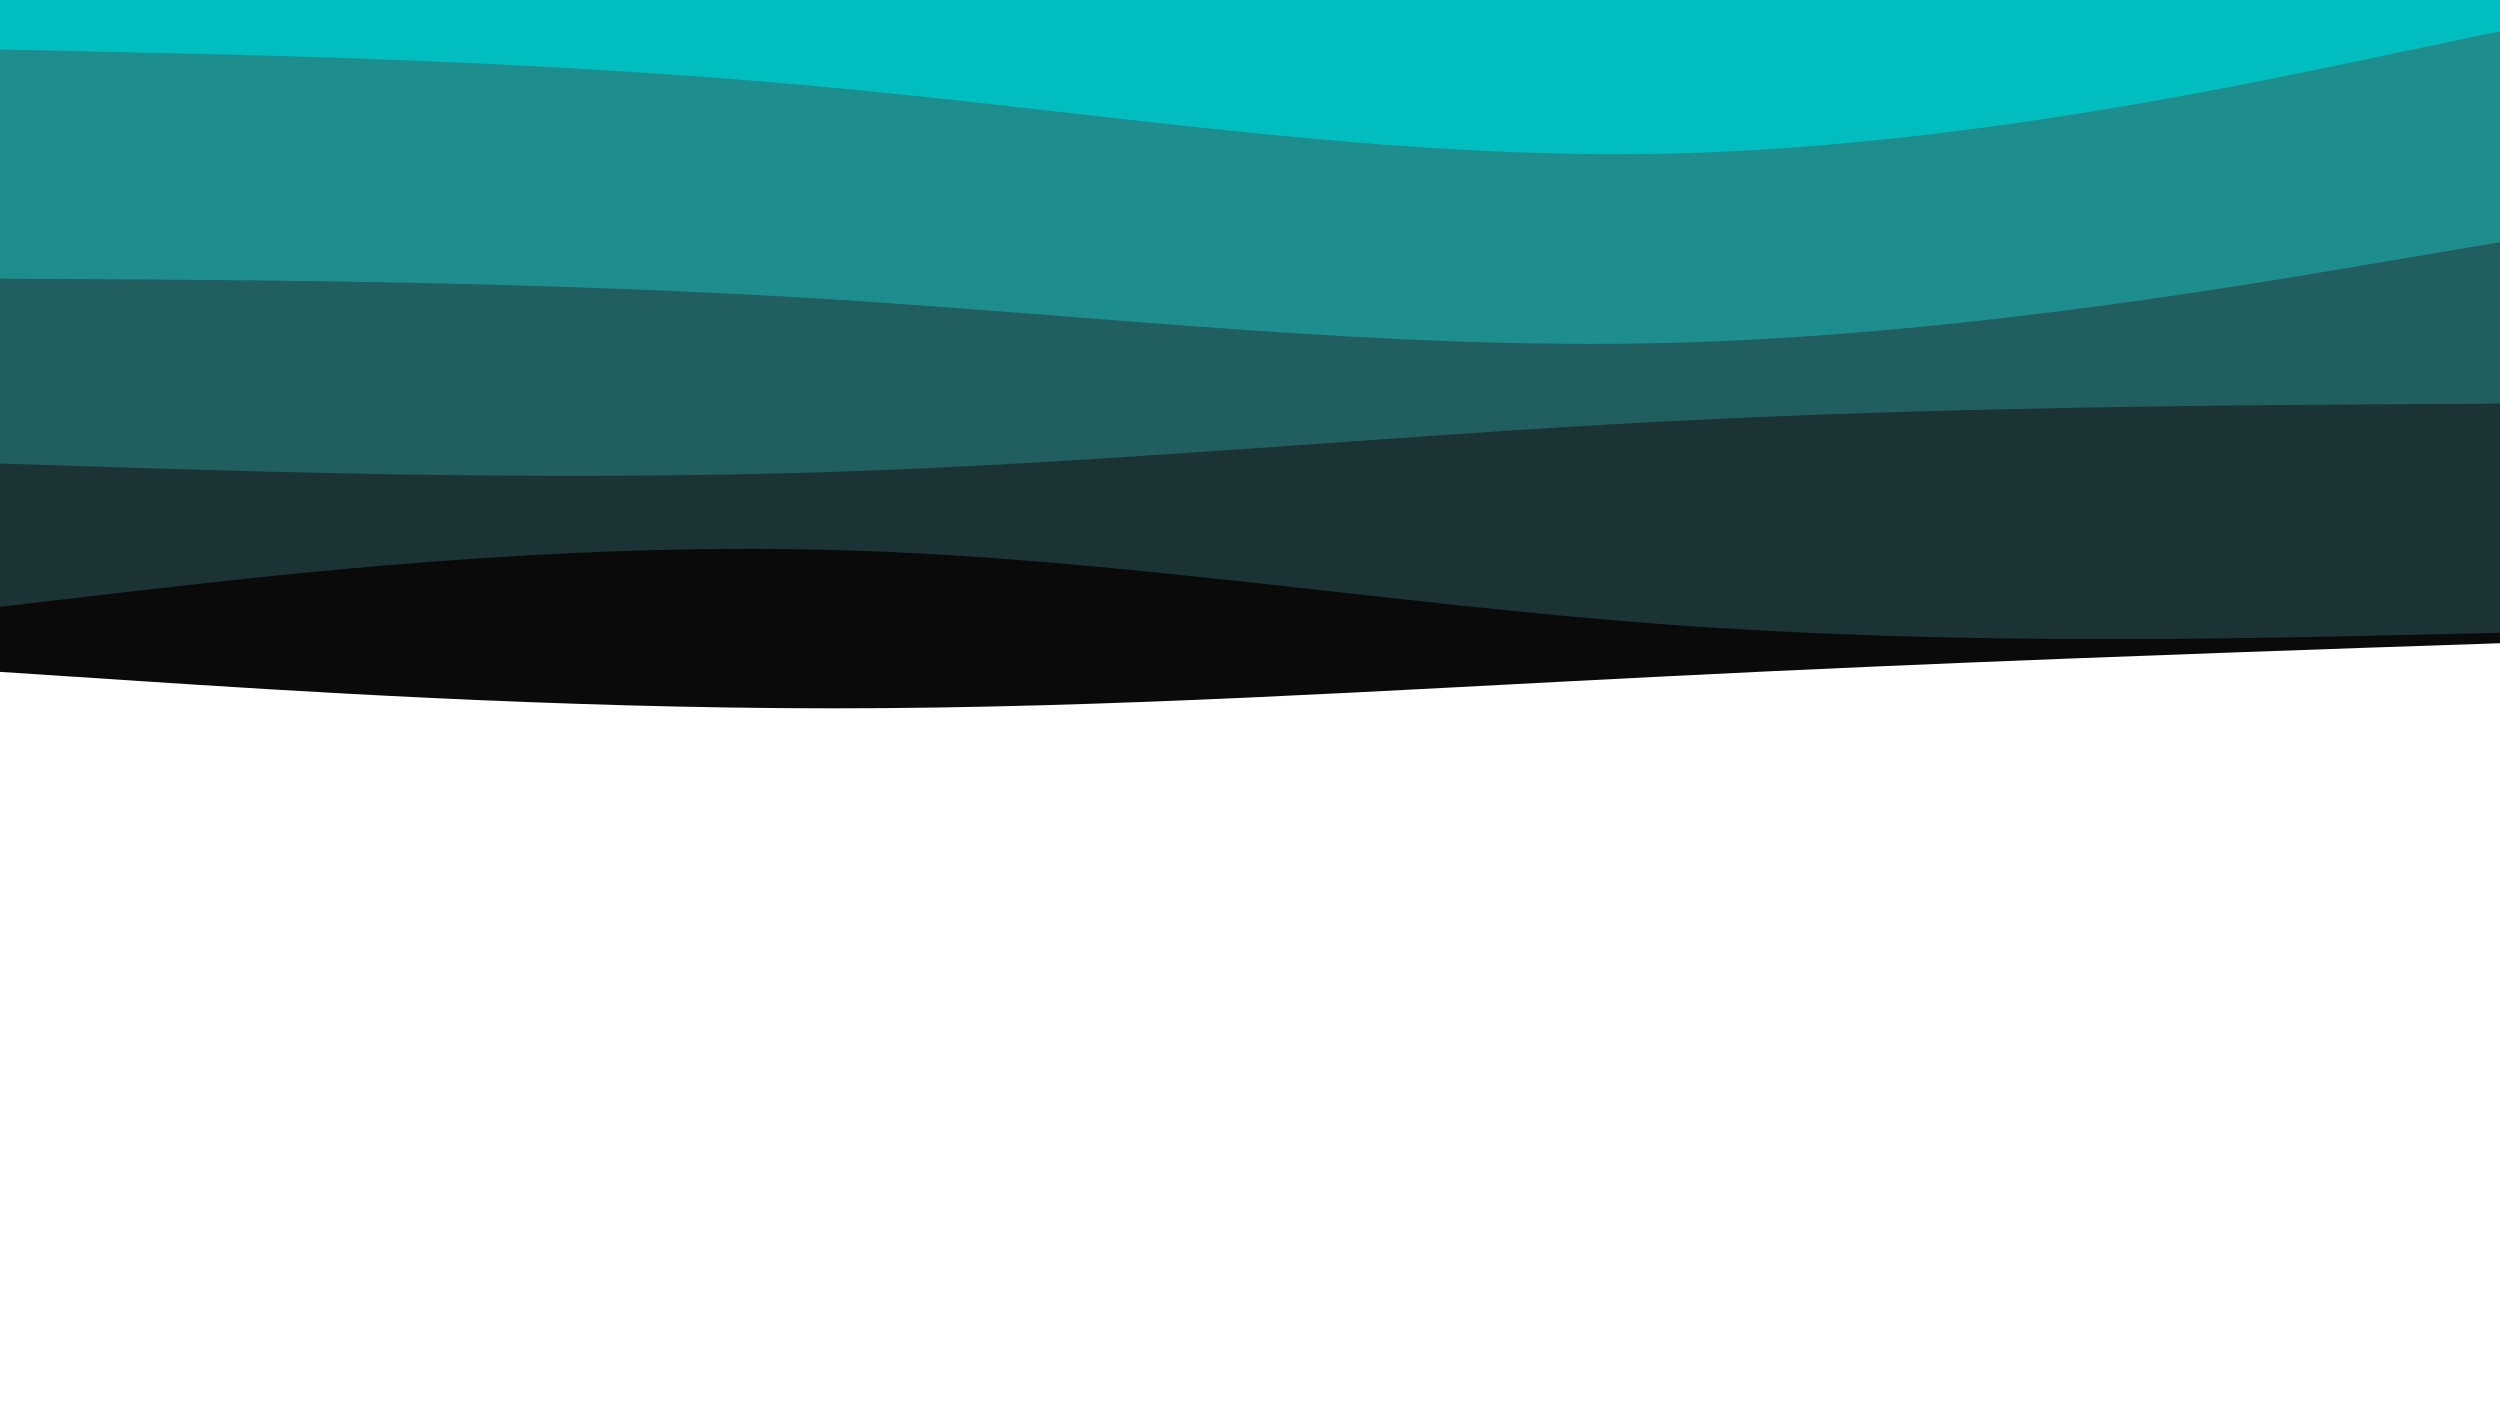
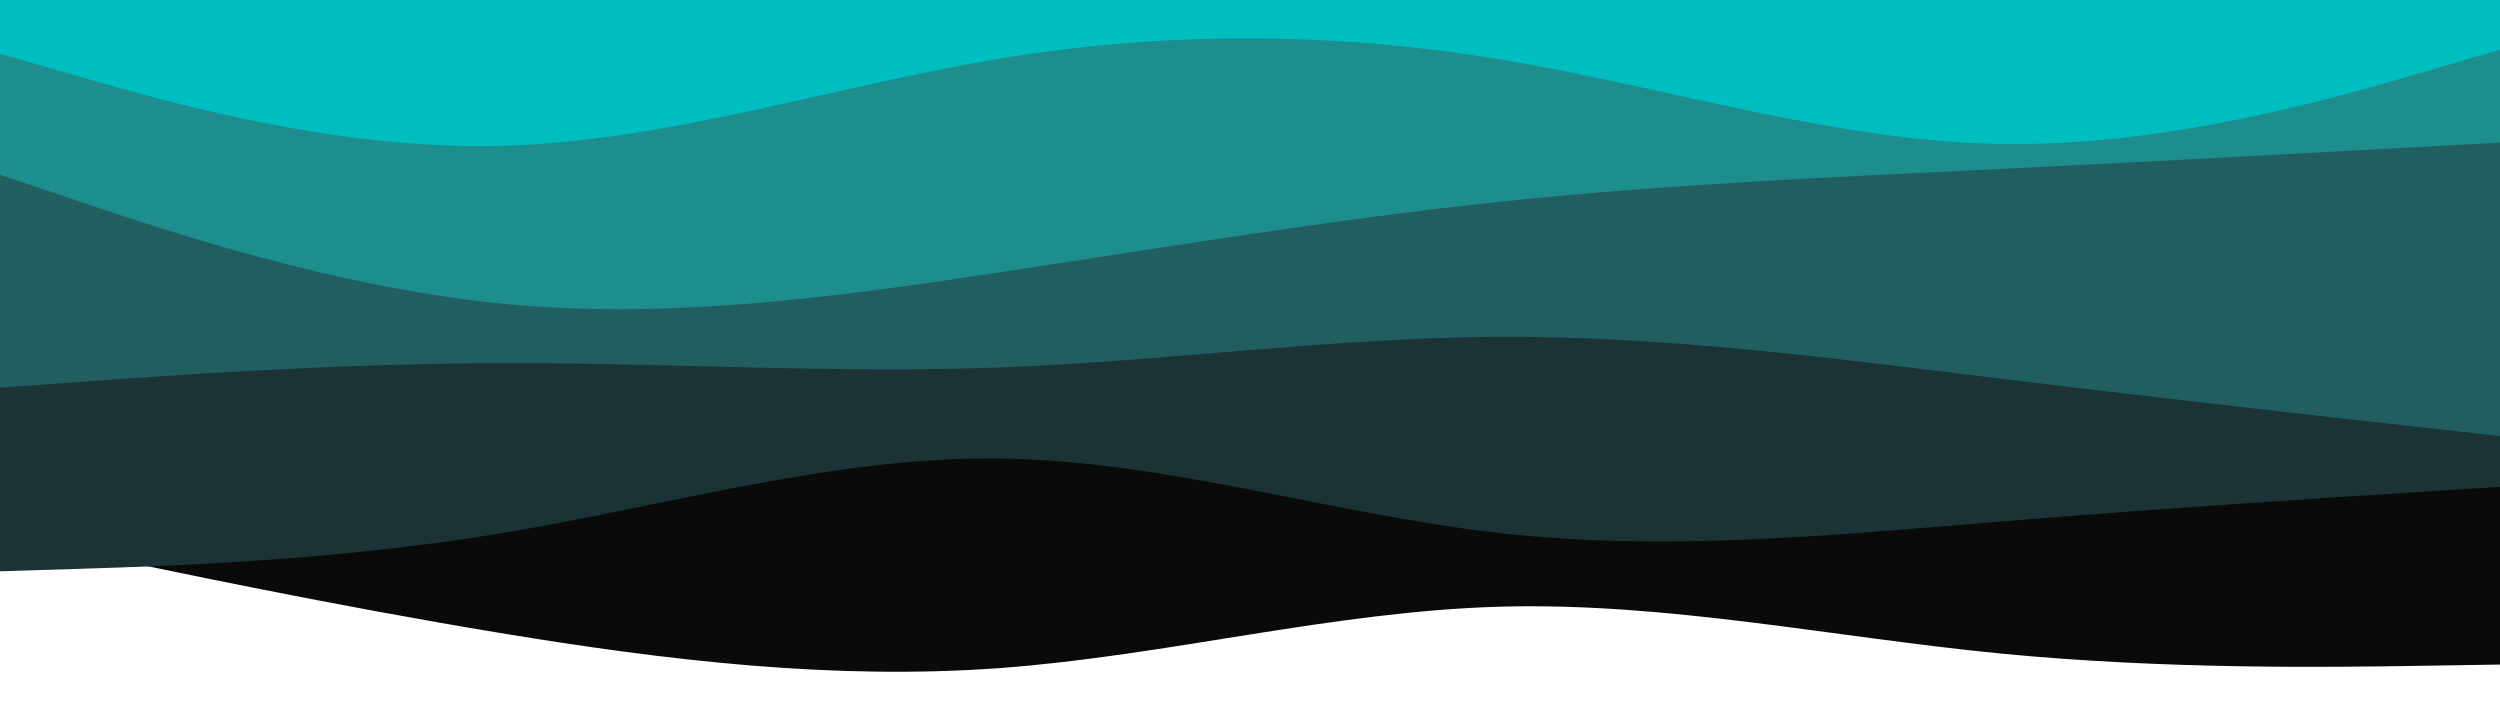
- <svg xmlns="http://www.w3.org/2000/svg" id="visual" viewBox="0 0 960 540" width="960" height="540" version="1.1">
-   <path d="M0 258L53.3 261.5C106.7 265 213.3 272 320 272C426.7 272 533.3 265 640 259.7C746.7 254.3 853.3 250.7 906.7 248.8L960 247L960 0L906.7 0C853.3 0 746.7 0 640 0C533.3 0 426.7 0 320 0C213.3 0 106.7 0 53.3 0L0 0Z" fill="#0a0a0a" />
-   <path d="M0 233L53.3 226.8C106.7 220.7 213.3 208.3 320 211.2C426.7 214 533.3 232 640 239.8C746.7 247.7 853.3 245.3 906.7 244.2L960 243L960 0L906.7 0C853.3 0 746.7 0 640 0C533.3 0 426.7 0 320 0C213.3 0 106.7 0 53.3 0L0 0Z" fill="#1b3334" />
-   <path d="M0 178L53.3 179.7C106.7 181.3 213.3 184.7 320 181.2C426.7 177.7 533.3 167.3 640 161.8C746.7 156.3 853.3 155.7 906.7 155.3L960 155L960 0L906.7 0C853.3 0 746.7 0 640 0C533.3 0 426.7 0 320 0C213.3 0 106.7 0 53.3 0L0 0Z" fill="#215e5f" />
-   <path d="M0 107L53.3 107.3C106.7 107.7 213.3 108.3 320 115C426.7 121.7 533.3 134.3 640 131.7C746.7 129 853.3 111 906.7 102L960 93L960 0L906.7 0C853.3 0 746.7 0 640 0C533.3 0 426.7 0 320 0C213.3 0 106.7 0 53.3 0L0 0Z" fill="#1e8d8e" />
-   <path d="M0 19L53.3 20.2C106.7 21.3 213.3 23.7 320 33.7C426.7 43.7 533.3 61.3 640 59C746.7 56.7 853.3 34.3 906.7 23.2L960 12L960 0L906.7 0C853.3 0 746.7 0 640 0C533.3 0 426.7 0 320 0C213.3 0 106.7 0 53.3 0L0 0Z" fill="#00bec0" />
+ <svg xmlns="http://www.w3.org/2000/svg" id="visual" viewBox="0 0 5120 1440" width="5120" height="1440" version="1.1">
+   <path d="M0 1096L170.7 1132C341.3 1168 682.7 1240 1024 1296.3C1365.3 1352.7 1706.7 1393.3 2048 1368.2C2389.3 1343 2730.7 1252 3072 1242.5C3413.3 1233 3754.7 1305 4096 1338.3C4437.3 1371.7 4778.7 1366.3 4949.3 1363.7L5120 1361L5120 0L4949.3 0C4778.7 0 4437.3 0 4096 0C3754.7 0 3413.3 0 3072 0C2730.7 0 2389.3 0 2048 0C1706.7 0 1365.3 0 1024 0C682.7 0 341.3 0 170.7 0L0 0Z" fill="#0a0a0a" />
+   <path d="M0 1170L170.7 1164.7C341.3 1159.3 682.7 1148.7 1024 1092.5C1365.3 1036.3 1706.7 934.7 2048 939C2389.3 943.3 2730.7 1053.7 3072 1091.8C3413.3 1130 3754.7 1096 4096 1068.2C4437.3 1040.3 4778.7 1018.7 4949.3 1007.8L5120 997L5120 0L4949.3 0C4778.7 0 4437.3 0 4096 0C3754.7 0 3413.3 0 3072 0C2730.7 0 2389.3 0 2048 0C1706.7 0 1365.3 0 1024 0C682.7 0 341.3 0 170.7 0L0 0Z" fill="#1b3334" />
+   <path d="M0 794L170.7 781.7C341.3 769.3 682.7 744.7 1024 743.7C1365.3 742.7 1706.7 765.3 2048 752.5C2389.3 739.7 2730.7 691.3 3072 689.8C3413.3 688.3 3754.7 733.7 4096 775.3C4437.3 817 4778.7 855 4949.3 874L5120 893L5120 0L4949.3 0C4778.7 0 4437.3 0 4096 0C3754.7 0 3413.3 0 3072 0C2730.7 0 2389.3 0 2048 0C1706.7 0 1365.3 0 1024 0C682.7 0 341.3 0 170.7 0L0 0Z" fill="#215e5f" />
+   <path d="M0 358L170.7 415.3C341.3 472.7 682.7 587.3 1024 621.5C1365.3 655.7 1706.7 609.3 2048 557.7C2389.3 506 2730.7 449 3072 413.2C3413.3 377.3 3754.7 362.7 4096 346C4437.3 329.3 4778.7 310.7 4949.3 301.3L5120 292L5120 0L4949.3 0C4778.7 0 4437.3 0 4096 0C3754.7 0 3413.3 0 3072 0C2730.7 0 2389.3 0 2048 0C1706.7 0 1365.3 0 1024 0C682.7 0 341.3 0 170.7 0L0 0Z" fill="#1e8d8e" />
+   <path d="M0 110L170.7 159.2C341.3 208.3 682.7 306.7 1024 298.7C1365.3 290.7 1706.7 176.3 2048 120C2389.3 63.7 2730.7 65.3 3072 121.7C3413.3 178 3754.7 289 4096 294.8C4437.3 300.7 4778.7 201.3 4949.3 151.7L5120 102L5120 0L4949.3 0C4778.7 0 4437.3 0 4096 0C3754.7 0 3413.3 0 3072 0C2730.7 0 2389.3 0 2048 0C1706.7 0 1365.3 0 1024 0C682.7 0 341.3 0 170.7 0L0 0Z" fill="#00bec0" />
</svg>
